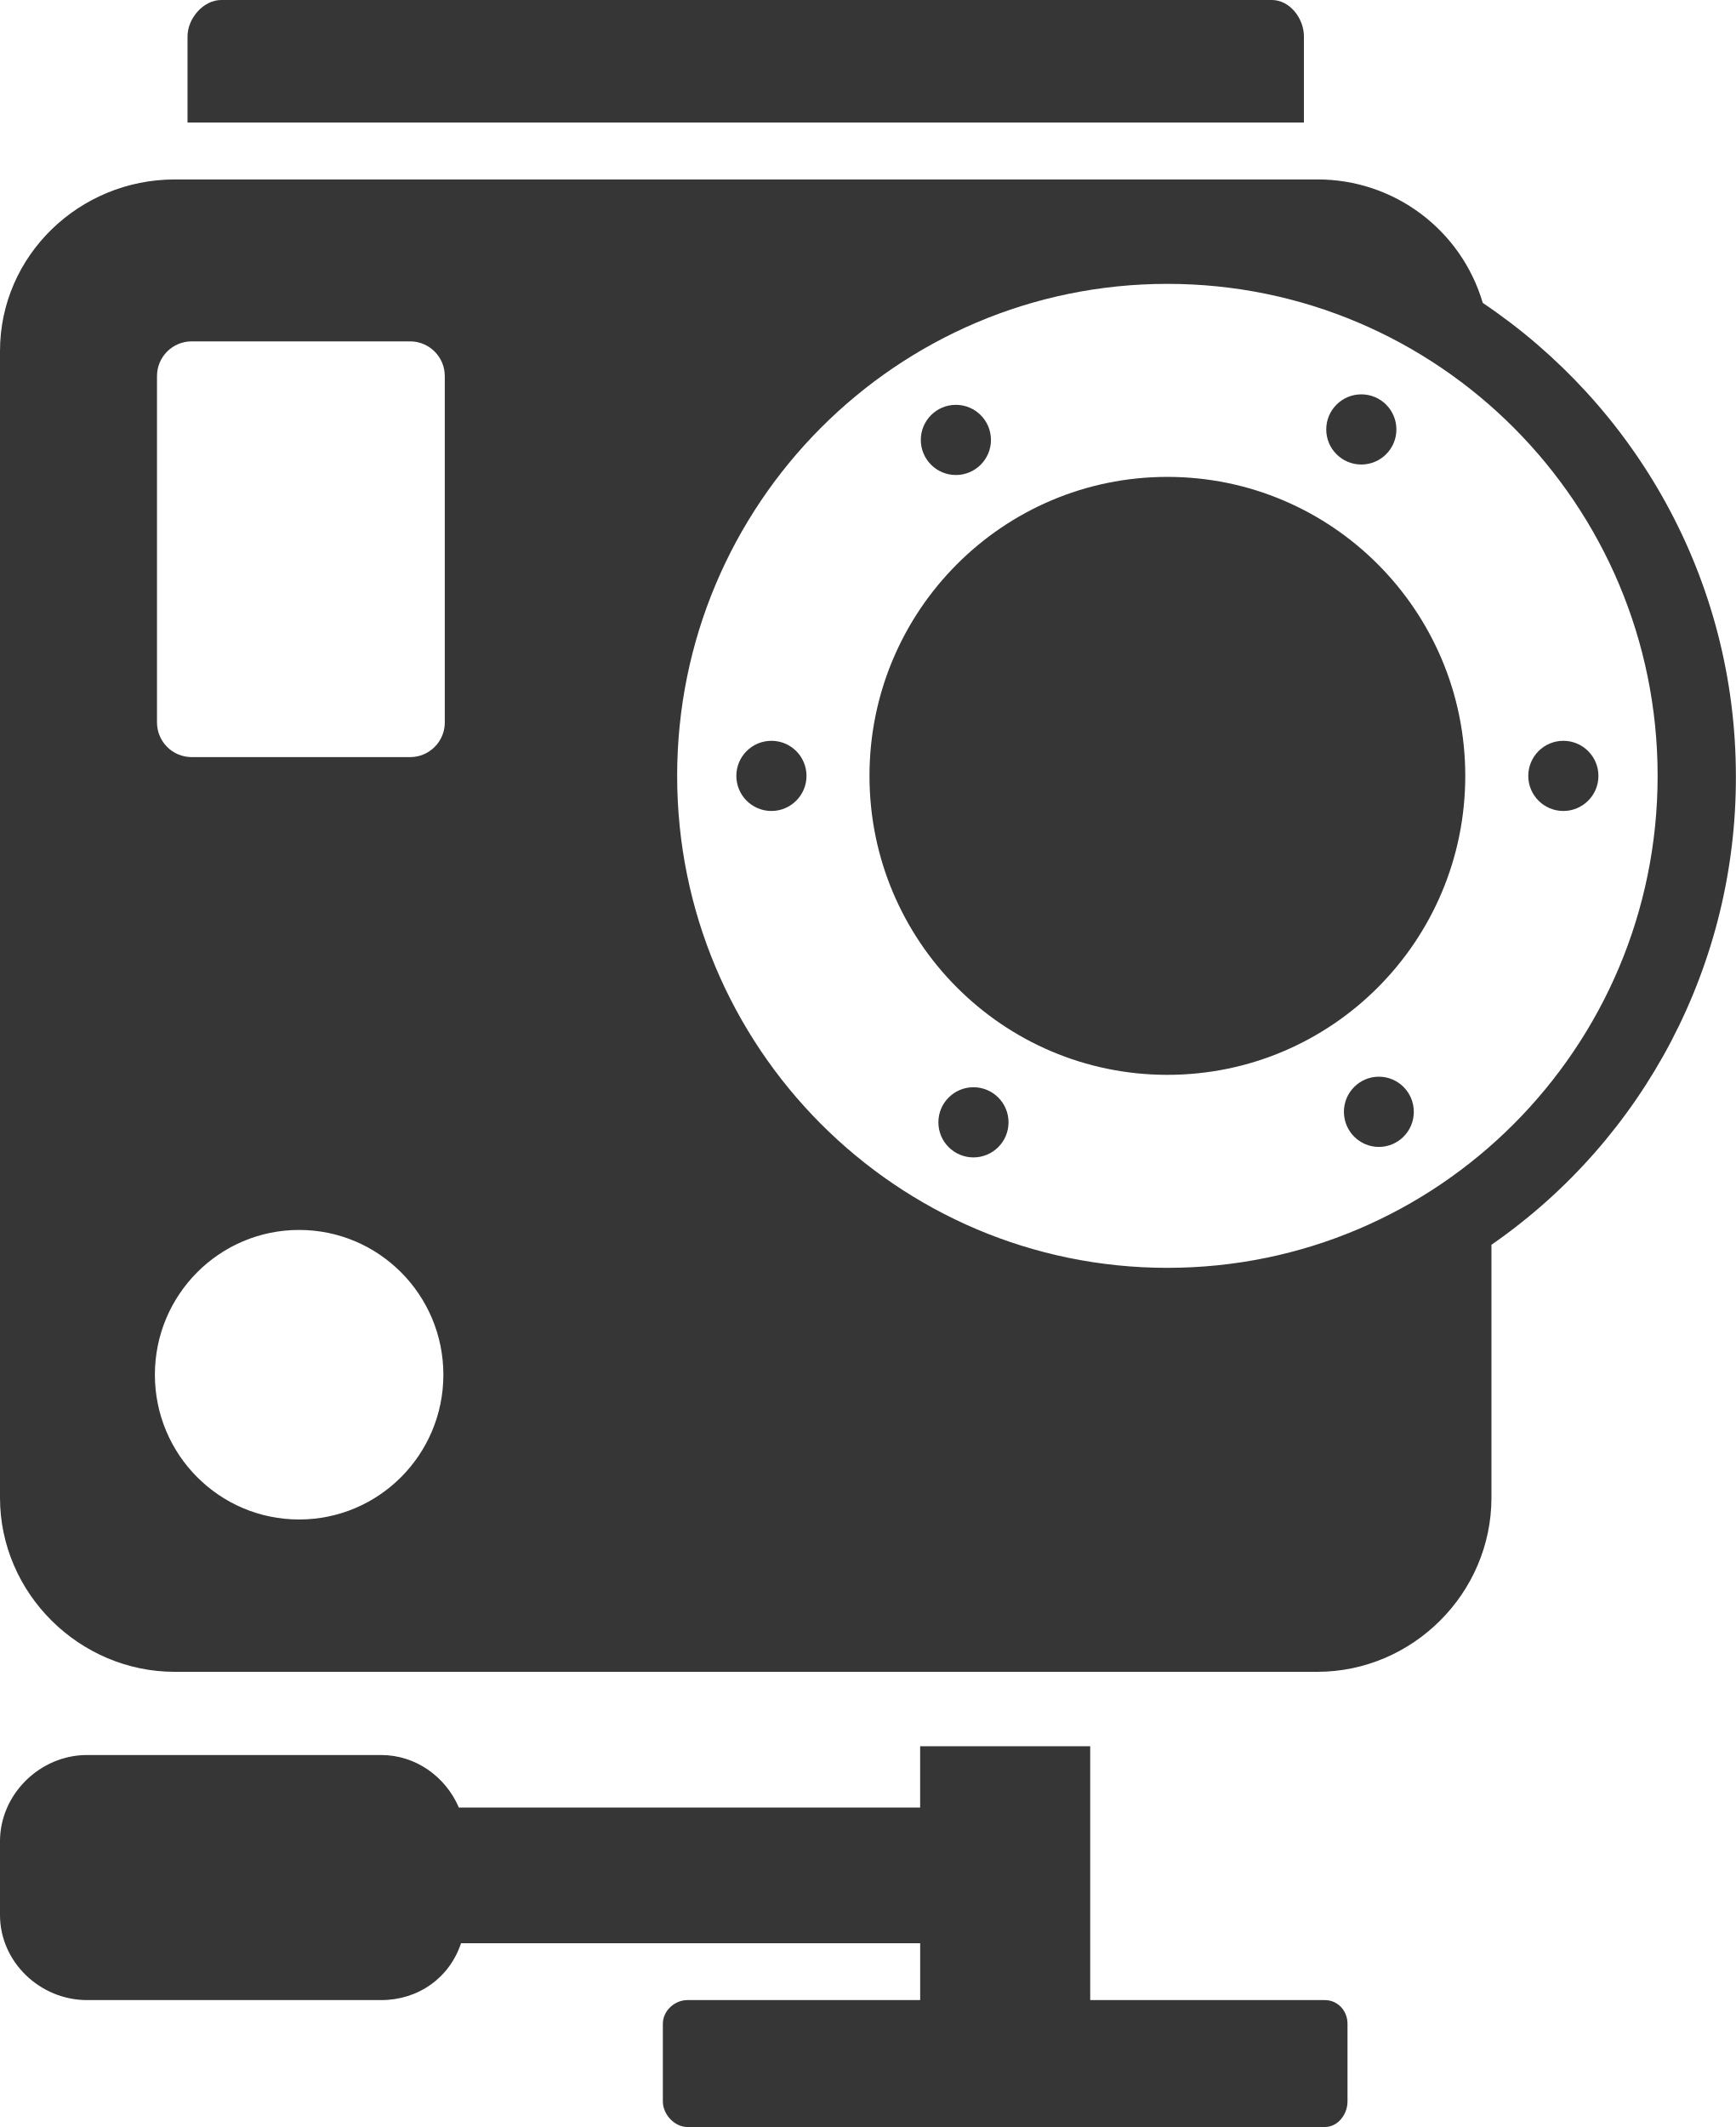
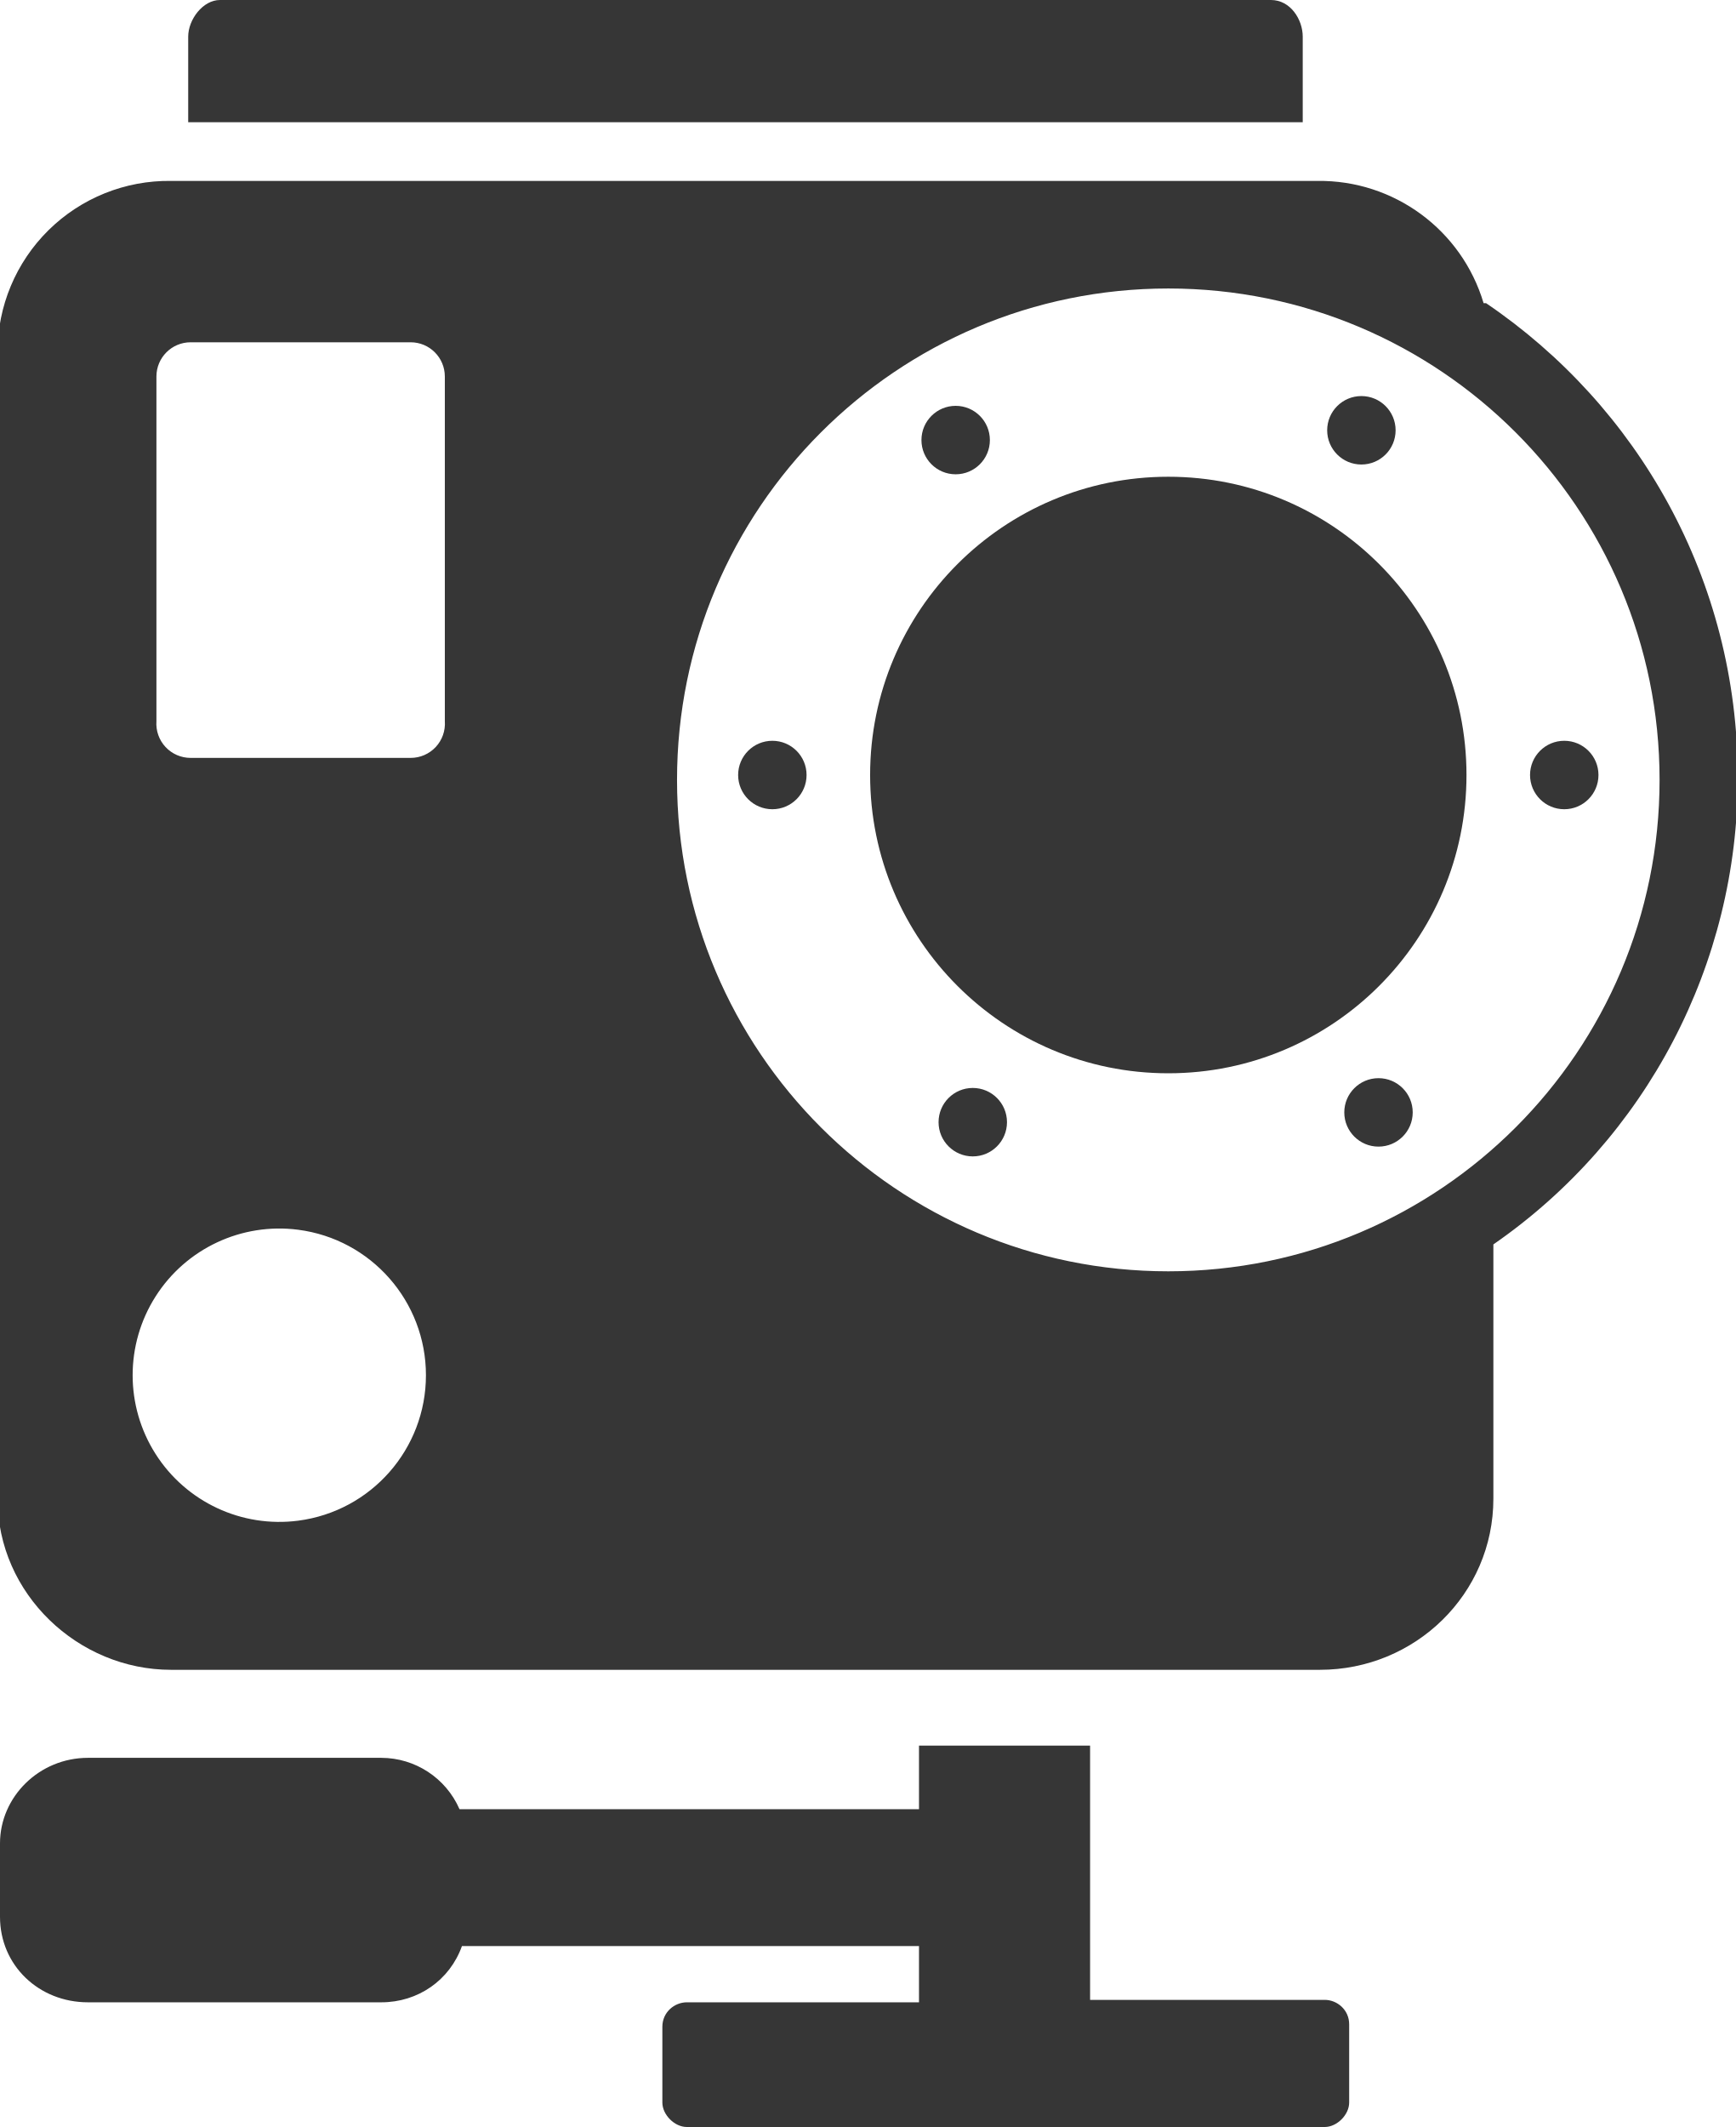
- <svg xmlns="http://www.w3.org/2000/svg" width="71" height="87" viewBox="0 0 71 87">
+ <svg xmlns="http://www.w3.org/2000/svg" width="71" height="87">
  <g fill="#363636">
-     <path d="M53.349 1.49c0-.736-.578-1.49-1.311-1.49H9.053C8.32 0 7.672.754 7.672 1.49v3.522h45.676V1.49zM54.202 81.809h-9.597V71.426h-6.958v2.507H18.774c-.537-1.254-1.757-2.148-3.181-2.148H3.559C1.642 71.784 0 73.387 0 75.311v3.018c0 1.924 1.642 3.48 3.559 3.48h12.035c1.511 0 2.792-.896 3.269-2.326h18.785v2.326H28.13c-.533 0-1.01.437-1.01.972v3.172c0 .535.478 1.048 1.01 1.048h26.072c.533 0 .93-.513.93-1.048V82.78c0-.535-.397-.971-.93-.971zM60.666 12.39a7.037 7.037 0 0 0-6.771-5.05H7.148C3.25 7.34 0 10.449 0 14.361v46.9c0 3.912 3.25 7.121 7.148 7.121h46.747c3.898 0 7.126-3.209 7.126-7.121V50.915a23.228 23.228 0 0 0 10.001-19.164c-.001-8.079-4.132-15.181-10.356-19.361zM12.238 62.151c-3.259 0-5.901-2.65-5.901-5.921 0-3.27 2.642-5.922 5.901-5.922s5.902 2.652 5.902 5.922c0 3.271-2.643 5.921-5.902 5.921zm5.961-32.605a1.42 1.42 0 0 1-1.418 1.422h-8.94a1.42 1.42 0 0 1-1.418-1.422v-14.16a1.42 1.42 0 0 1 1.418-1.423h8.939a1.42 1.42 0 0 1 1.418 1.423v14.16zm29.563 22.312c-11.076 0-20.057-9.01-20.057-20.123s8.98-20.124 20.057-20.124c11.077 0 20.058 9.01 20.058 20.124s-8.981 20.123-20.058 20.123z" />
-     <ellipse cx="47.762" cy="31.735" rx="12.188" ry="12.229" />
-     <circle cx="31.562" cy="31.736" r="1.435" />
-     <circle cx="63.963" cy="31.736" r="1.435" />
-     <circle cx="39.109" cy="17.994" r="1.435" />
-     <ellipse cx="56.415" cy="45.476" rx="1.43" ry="1.436" />
-     <circle cx="55.697" cy="17.565" r="1.435" />
-     <circle cx="39.828" cy="45.906" r="1.435" />
+     <path d="M53.3 1.5C53.3.8 52.8 0 52 0H9c-.7 0-1.3.8-1.3 1.5V5h45.6V1.5zm.9 80.3h-9.6V71.4h-7V74H18.8a3.5 3.5 0 00-3.2-2.1h-12c-2 0-3.6 1.6-3.6 3.5v3c0 2 1.6 3.5 3.6 3.5h12c1.5 0 2.8-.9 3.3-2.3h18.7v2.3h-9.5c-.5 0-1 .4-1 1V86c0 .5.5 1 1 1h26.1c.5 0 1-.5 1-1v-3.2c0-.6-.5-1-1-1zm6.5-69.4a7 7 0 00-6.8-5H7a7 7 0 00-7.1 7v46.9c0 3.9 3.3 7 7.1 7H54c3.9 0 7.1-3.1 7.1-7V50.9a23.2 23.2 0 0010-19.1c0-8.1-4.1-15.2-10.3-19.4zM12.2 62.2a6 6 0 110-11.9 6 6 0 010 11.9zm6-32.7a1.4 1.4 0 01-1.4 1.5h-9a1.4 1.4 0 01-1.4-1.5V15.4A1.4 1.4 0 017.8 14h9a1.4 1.4 0 011.4 1.4v14.1zM47.8 52a20 20 0 110-40.2 20 20 0 010 40.2z" />
+     <circle cx="47.8" cy="31.7" r="12.2" />
+     <circle cx="31.6" cy="31.7" r="1.4" />
+     <circle cx="64" cy="31.7" r="1.4" />
+     <circle cx="39.1" cy="18" r="1.4" />
+     <circle cx="56.4" cy="45.5" r="1.4" />
+     <circle cx="55.7" cy="17.6" r="1.4" />
+     <circle cx="39.8" cy="45.9" r="1.4" />
  </g>
</svg>
